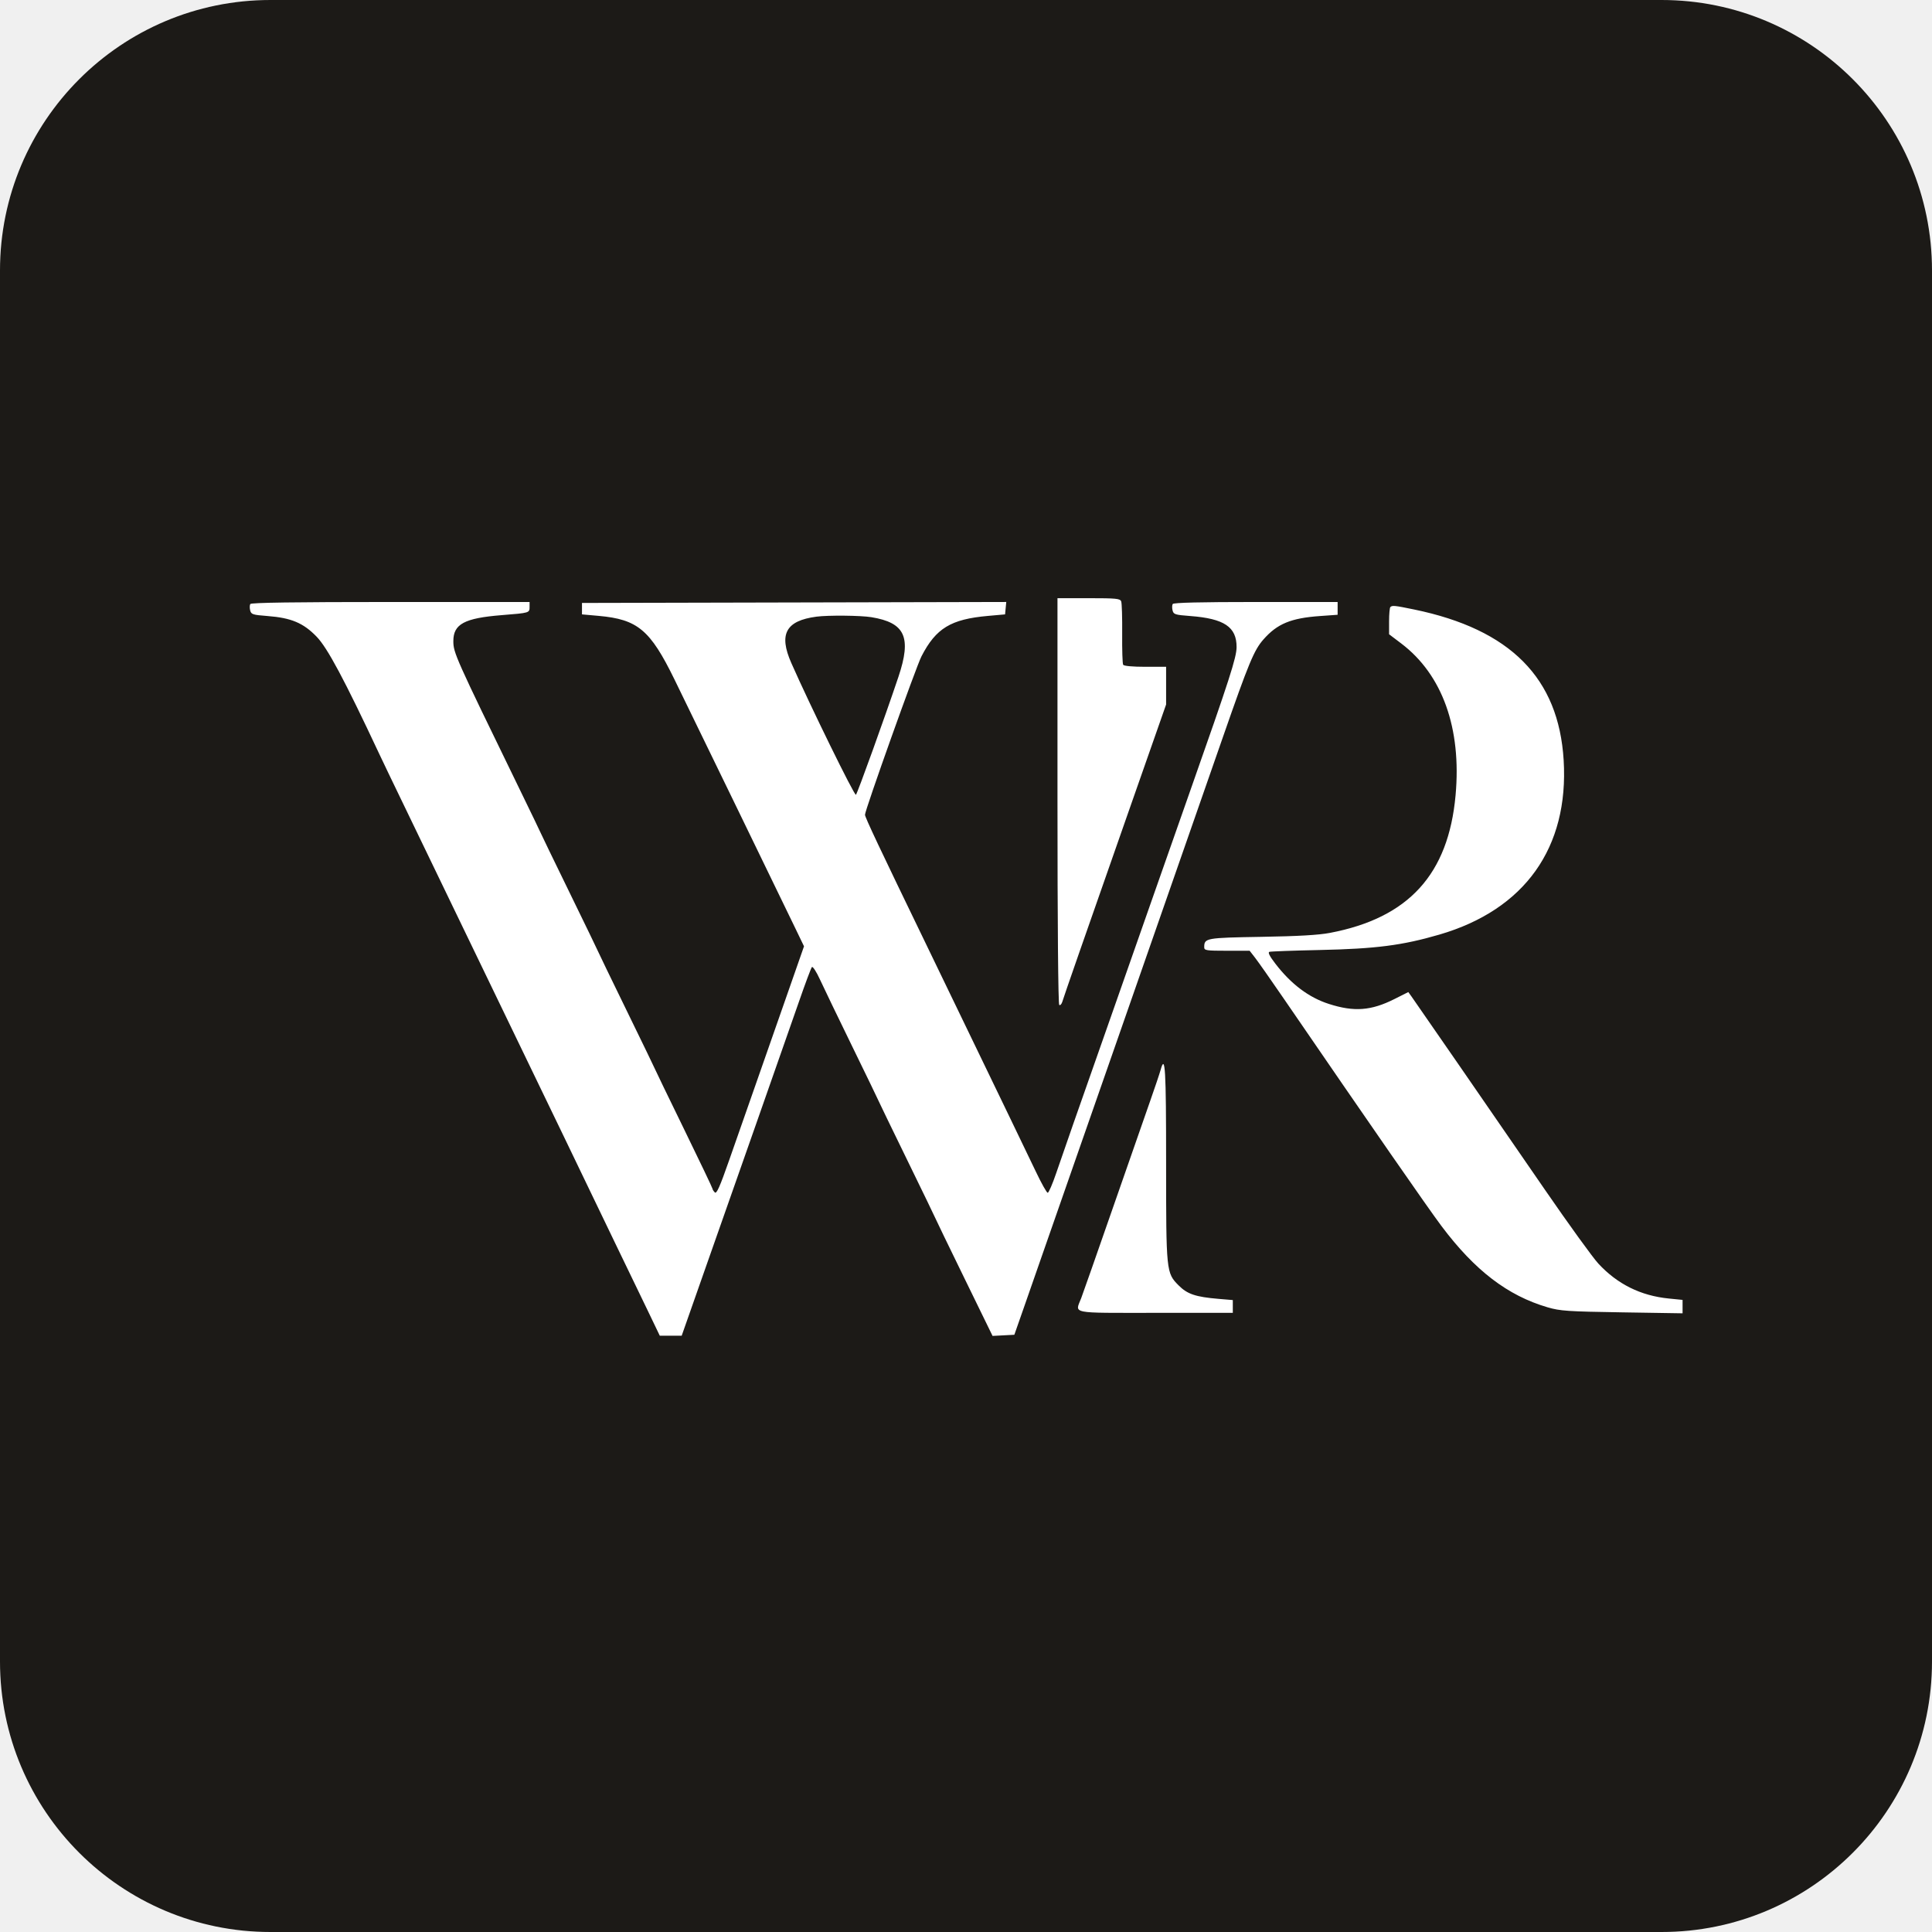
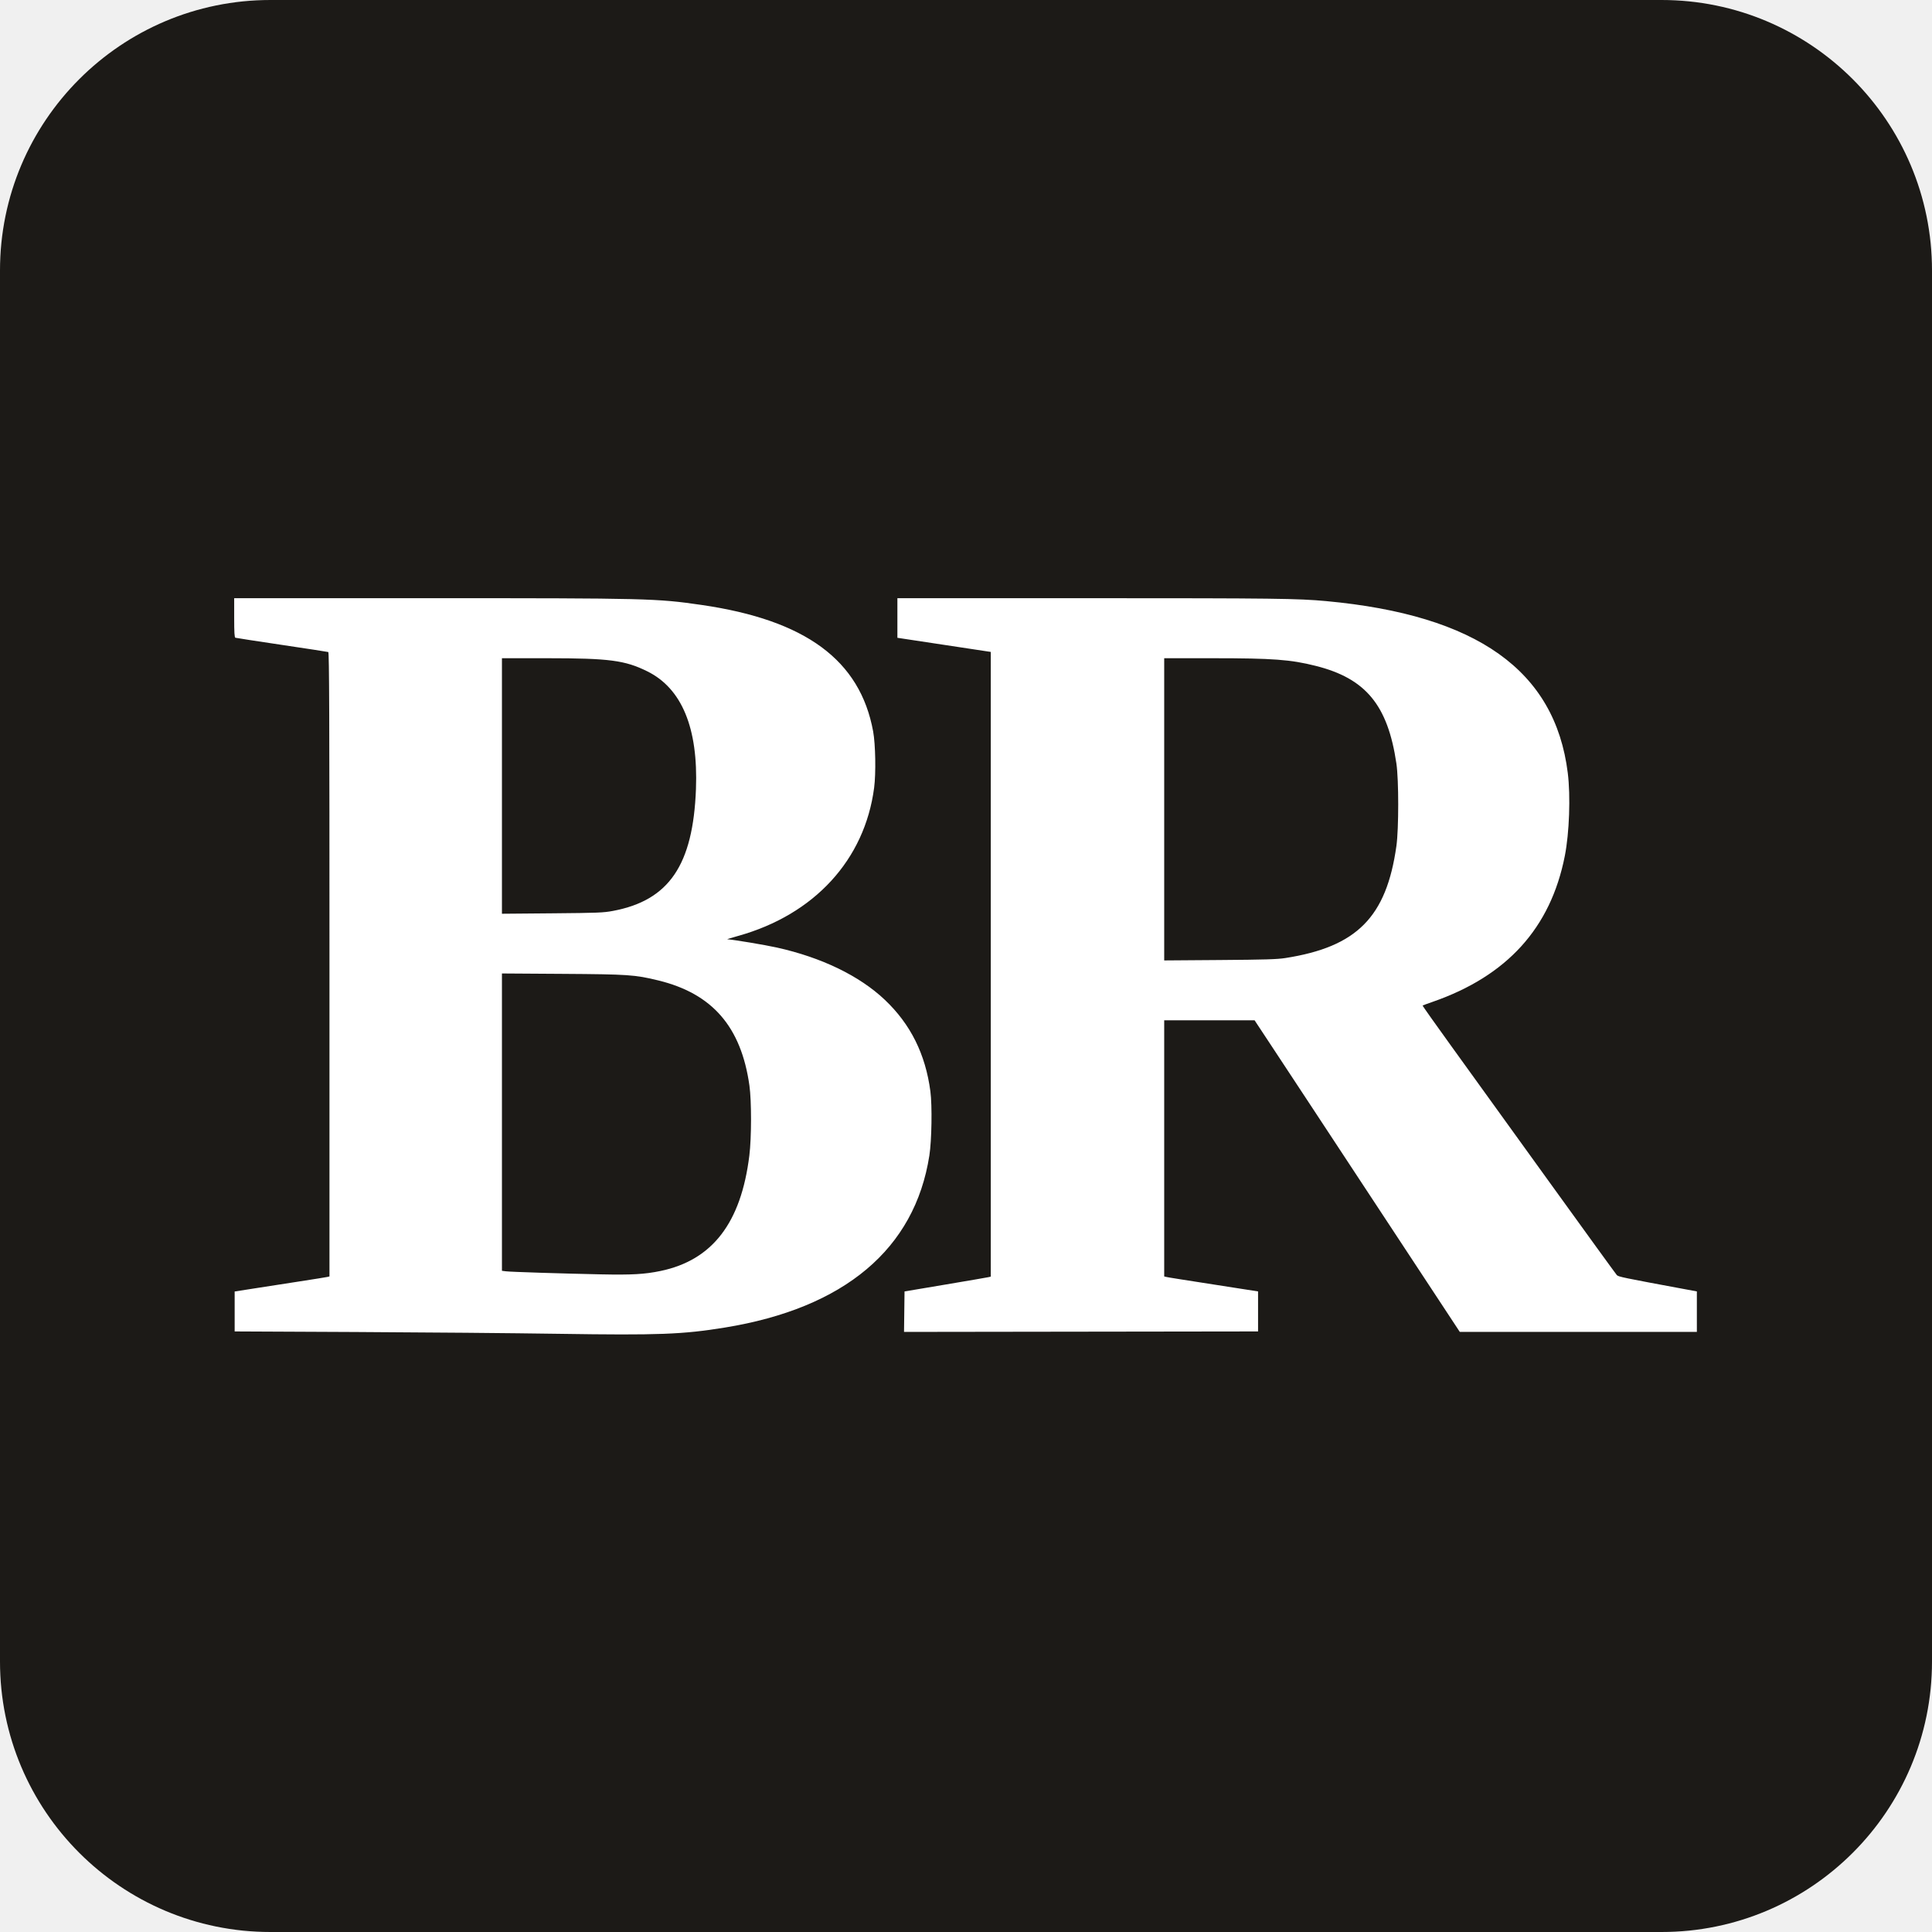
- <svg xmlns="http://www.w3.org/2000/svg" viewBox="0 0 1013.76 1013.76" width="64" height="64">
-   <rect width="1013.76" height="1013.76" rx="141.926" fill="#1c1a17" />
-   <g transform="translate(122.88 304.88)">
-     <path d="M 432 115.441 C 432 179.818, 432.367 222.109, 432.928 222.456 C 433.438 222.771, 434.164 222.010, 434.539 220.765 C 435.482 217.641, 446.340 186.472, 469.418 120.642 L 489 64.785 489 54.892 L 489 45 478.059 45 C 471.449 45, 466.859 44.582, 466.465 43.943 C 466.105 43.361, 465.873 36.023, 465.948 27.635 C 466.023 19.247, 465.792 11.623, 465.435 10.692 C 464.862 9.198, 462.869 9, 448.393 9 L 432 9 432 115.441 M 8.465 12.057 C 8.106 12.638, 8.071 14.146, 8.388 15.408 C 8.914 17.505, 9.693 17.758, 17.454 18.355 C 29.942 19.315, 36.298 21.989, 43.285 29.225 C 48.958 35.099, 57.805 51.658, 76.022 90.500 C 78.085 94.900, 83.702 106.600, 88.503 116.500 C 96.831 133.675, 100.923 142.154, 116.736 175 C 128.974 200.419, 163.957 272.873, 172.746 291 C 177.412 300.625, 183.151 312.550, 185.499 317.500 C 187.847 322.450, 194.347 335.950, 199.944 347.500 C 205.541 359.050, 213.092 374.688, 216.725 382.250 L 223.329 396 229.070 396 L 234.812 396 236.307 391.750 C 237.130 389.413, 242.306 374.675, 247.810 359 C 253.314 343.325, 265.100 309.800, 274.002 284.500 C 282.903 259.200, 292.915 230.625, 296.249 221 C 299.584 211.375, 302.682 203.083, 303.133 202.574 C 303.592 202.055, 305.454 204.915, 307.365 209.074 C 309.242 213.158, 316.903 229.048, 324.389 244.386 C 331.875 259.723, 338 272.384, 338 272.522 C 338 272.659, 344.750 286.600, 353 303.500 C 361.250 320.400, 368 334.350, 368 334.500 C 368 334.650, 374.736 348.571, 382.969 365.437 L 397.938 396.102 403.654 395.801 L 409.369 395.500 415.146 379 C 418.323 369.925, 422.482 358, 424.387 352.500 C 426.293 347, 434.224 324.275, 442.012 302 C 449.800 279.725, 459.776 251.150, 464.181 238.500 C 478.182 198.289, 483.068 184.286, 500.901 133.250 C 504.697 122.388, 512.737 99.325, 518.768 82 C 532.399 42.841, 535.125 36.276, 540.095 30.630 C 547.327 22.414, 554.484 19.454, 569.750 18.365 L 579 17.705 579 14.352 L 579 11 536.059 11 C 506.971 11, 492.907 11.341, 492.465 12.057 C 492.106 12.638, 492.071 14.146, 492.388 15.408 C 492.916 17.513, 493.684 17.757, 501.732 18.365 C 519.495 19.709, 526.026 24.105, 525.978 34.684 C 525.953 40.104, 522.270 51.530, 502.021 109 C 494.754 129.625, 485.744 155.275, 482 166 C 478.256 176.725, 469.259 202.375, 462.007 223 C 441.322 281.828, 435.060 299.728, 431.310 310.750 C 429.392 316.388, 427.396 321, 426.874 321 C 426.352 321, 423.521 315.938, 420.583 309.750 C 417.645 303.563, 411.310 290.400, 406.505 280.500 C 398.257 263.505, 394.316 255.347, 378.734 223 C 375.158 215.575, 368.418 201.625, 363.757 192 C 338.315 139.460, 331 123.968, 331 122.629 C 331 120.205, 357.840 44.933, 360.641 39.500 C 368.241 24.764, 376.019 20.033, 395.500 18.300 L 404.500 17.500 404.814 14.246 L 405.127 10.991 293.814 11.246 L 182.500 11.500 182.500 14.500 L 182.500 17.500 191.319 18.290 C 211.717 20.117, 218.326 25.660, 230.988 51.564 C 239.886 69.766, 287.395 167.585, 294.623 182.584 L 299 191.668 289.420 219.084 C 284.151 234.163, 276.763 255.275, 273.002 266 C 269.241 276.725, 263.291 293.712, 259.780 303.748 C 254.820 317.926, 253.129 321.729, 252.198 320.798 C 251.539 320.139, 251 319.291, 251 318.914 C 251 318.537, 244.250 304.400, 236 287.500 C 227.750 270.600, 221 256.650, 221 256.500 C 221 256.350, 214.250 242.400, 206 225.500 C 197.750 208.600, 191 194.650, 191 194.500 C 191 194.350, 184.250 180.400, 176 163.500 C 167.750 146.600, 161 132.666, 161 132.536 C 161 132.406, 155.546 121.095, 148.879 107.400 C 115.948 39.751, 115 37.627, 115 31.497 C 115 22.586, 120.807 19.465, 140.294 17.902 C 155.158 16.710, 155 16.758, 155 13.441 L 155 11 82.059 11 C 31.895 11, 8.914 11.330, 8.465 12.057 M 606.667 13.667 C 606.300 14.033, 606 17.393, 606 21.133 L 606 27.933 612.363 32.750 C 633.991 49.122, 644.077 77.292, 640.889 112.420 C 637.124 153.909, 616.246 176.780, 574.975 184.625 C 569 185.761, 558.387 186.374, 539 186.701 C 509.718 187.196, 509 187.327, 509 192.191 C 509 193.835, 510.086 194, 520.916 194 L 532.832 194 535.748 197.750 C 537.352 199.813, 544.061 209.375, 550.658 219 C 596.645 286.101, 626.434 329.057, 633.526 338.500 C 651.037 361.813, 668.230 374.968, 689.205 381.101 C 695.767 383.020, 699.689 383.285, 728.250 383.737 L 760 384.239 760 380.721 L 760 377.203 752.750 376.479 C 738.010 375.008, 725.794 368.947, 715.796 358.144 C 712.883 354.997, 700.292 337.589, 687.815 319.461 C 659.319 278.057, 620.046 221.178, 617.794 218.051 L 616.088 215.681 608.794 219.348 C 596.565 225.496, 587.625 226.159, 574.391 221.898 C 563.863 218.508, 554.620 211.553, 546.334 200.785 C 543.322 196.870, 542.299 194.850, 543.186 194.568 C 543.909 194.337, 555.750 193.907, 569.500 193.611 C 599.081 192.975, 612.956 191.190, 632.400 185.518 C 677.212 172.446, 700.387 139.918, 697.603 94 C 694.989 50.880, 669.661 25.357, 619.140 14.931 C 608.848 12.808, 607.647 12.686, 606.667 13.667 M 305.500 18.699 C 289.446 20.833, 285.648 27.841, 292.330 43 C 302.085 65.130, 325.506 112.894, 326.241 112.159 C 327.063 111.337, 341.458 71.391, 348.556 50.235 C 355.521 29.475, 352.070 21.872, 334.364 18.972 C 328.695 18.044, 311.641 17.882, 305.500 18.699 M 486.145 256.436 C 485.616 258.354, 483.155 265.678, 480.676 272.711 C 478.197 279.745, 469.361 305.075, 461.039 329 C 452.718 352.925, 445.255 374.197, 444.455 376.270 C 441.213 384.672, 437.817 384, 483.500 384 L 524 384 524 380.647 L 524 377.293 516.490 376.659 C 504.469 375.643, 500.115 374.171, 495.556 369.582 C 489.057 363.041, 489 362.482, 489 305.045 C 489 256.009, 488.520 247.835, 486.145 256.436" stroke="none" fill="#ffffff" fill-rule="evenodd" />
+ <svg xmlns="http://www.w3.org/2000/svg" viewBox="0 0 2027.52 2027.52" width="64" height="64">
+   <rect width="2027.52" height="2027.52" rx="283.853" fill="#1c1a17" />
+   <g transform="translate(245.76 609.76)">
+     <path d="M 0 38.531 C 0 54.052, 0.305 59.172, 1.250 59.509 C 1.938 59.754, 23.875 63.132, 50 67.017 C 76.125 70.901, 98.063 74.272, 98.750 74.508 C 99.747 74.850, 100 141.317, 100 402.360 L 100 729.783 97.750 730.323 C 96.513 730.620, 83.575 732.699, 69 734.943 C 54.425 737.187, 33.050 740.501, 21.500 742.308 L 0.500 745.592 0.500 766.546 L 0.500 787.500 128 788.100 C 198.125 788.430, 293.975 789.284, 341 789.998 C 445.505 791.585, 470.635 790.635, 515 783.419 C 640.474 763.008, 714.222 700.990, 729.541 603 C 732.024 587.113, 732.609 550.548, 730.620 535.500 C 725.463 496.483, 709.800 465.040, 682.787 439.476 C 656.160 414.277, 616.506 395.080, 569.483 384.623 C 557.091 381.867, 524.079 376.357, 517.500 375.946 C 516.950 375.911, 522.011 374.349, 528.747 372.473 C 608.757 350.192, 661.693 292.571, 671.581 217 C 673.571 201.786, 673.036 171.310, 670.540 157.738 C 656.797 83.013, 599.702 40.948, 490.500 25.095 C 443.162 18.222, 434.215 18, 204.824 18 L 0 18 0 38.531 M 696 38.783 L 696 59.566 745 66.980 L 794 74.393 794 402.178 L 794 729.962 791.750 730.514 C 790.513 730.817, 770.150 734.320, 746.500 738.298 L 703.500 745.530 703.230 766.767 L 702.960 788.005 888.730 787.753 L 1074.500 787.500 1074.500 766.500 L 1074.500 745.500 1051 741.847 C 991.964 732.671, 980.354 730.832, 978.250 730.325 L 976 729.783 976 595.392 L 976 461 1023.433 461 L 1070.865 461 1088.196 487.250 C 1097.728 501.688, 1117.371 531.500, 1131.847 553.500 C 1146.323 575.500, 1169.942 611.385, 1184.333 633.245 C 1198.725 655.105, 1227.534 698.867, 1248.354 730.495 L 1286.208 788 1410.604 788 L 1535 788 1534.999 766.750 L 1534.998 745.500 1522.749 743.228 C 1456.670 730.972, 1452.708 730.150, 1451 728.345 C 1450.040 727.330, 1417.619 682.625, 1378.952 629 C 1340.286 575.375, 1294.736 512.230, 1277.731 488.677 C 1260.726 465.124, 1246.970 445.697, 1247.161 445.506 C 1247.353 445.314, 1252.007 443.597, 1257.505 441.691 C 1335.825 414.530, 1381.535 364.122, 1396.420 288.500 C 1401.175 264.339, 1402.549 225.707, 1399.518 201.343 C 1386.158 93.928, 1304.304 35.720, 1146 21.063 C 1116.354 18.318, 1092.092 18.019, 898.250 18.010 L 696 18 696 38.783 M 281 215.084 L 281 349.167 333.750 348.714 C 381.820 348.301, 387.483 348.076, 397.574 346.179 C 456.366 335.124, 481.595 298.057, 484.606 218.307 C 487.024 154.291, 469.818 112.692, 433.500 94.742 C 410.119 83.186, 393.596 81.019, 328.750 81.008 L 281 81 281 215.084 M 976 239.577 L 976 398.155 1034.250 397.727 C 1081.578 397.380, 1094.469 396.993, 1103 395.667 C 1178.218 383.968, 1209.205 352.722, 1219.695 278 C 1222.216 260.041, 1222.208 208.586, 1219.682 191.500 C 1210.615 130.167, 1187.518 102.219, 1135 89.033 C 1108.539 82.389, 1090.140 81.019, 1027.250 81.009 L 976 81 976 239.577 M 281 567.855 L 281 723.877 285.250 724.412 C 290.300 725.046, 342.242 726.709, 385 727.604 C 417.315 728.281, 430.855 727.507, 447.500 724.033 C 501.870 712.685, 531.930 673.594, 540.636 602.917 C 542.947 584.153, 542.993 545.637, 540.722 529.500 C 532.038 467.768, 501.831 432.935, 445 419.121 C 420.467 413.158, 413.749 412.699, 344.250 412.246 L 281 411.833 281 567.855" stroke="none" fill="#ffffff" fill-rule="evenodd" />
  </g>
</svg>
